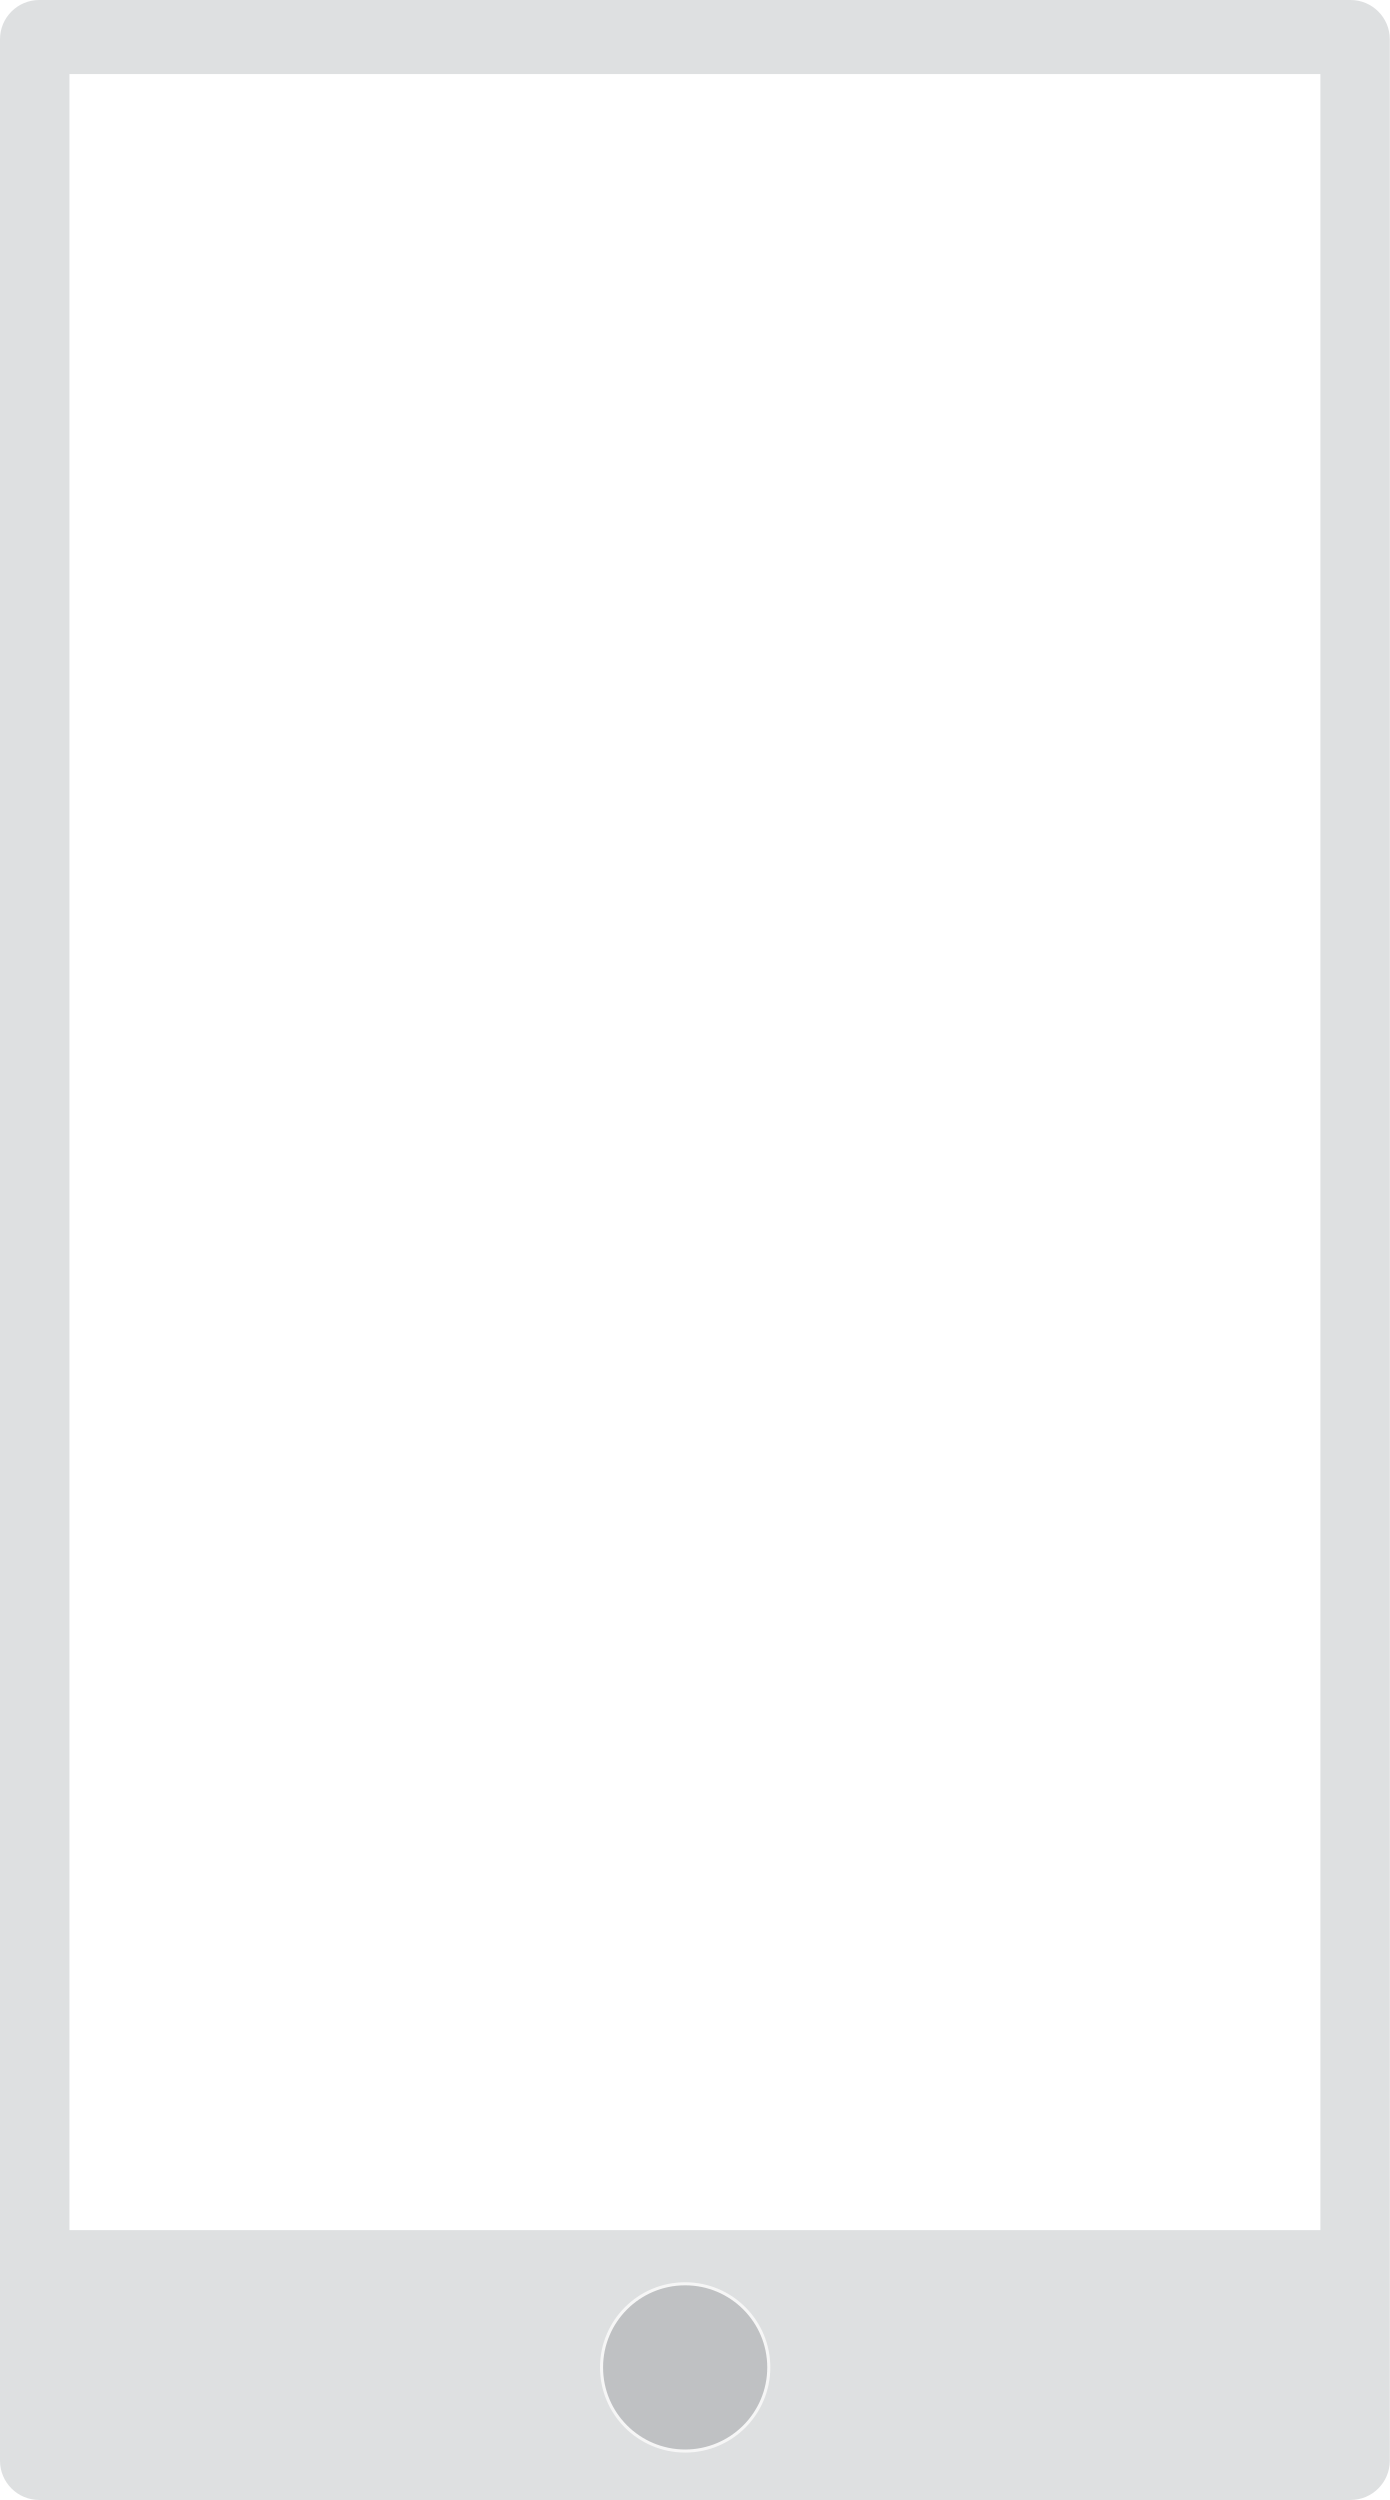
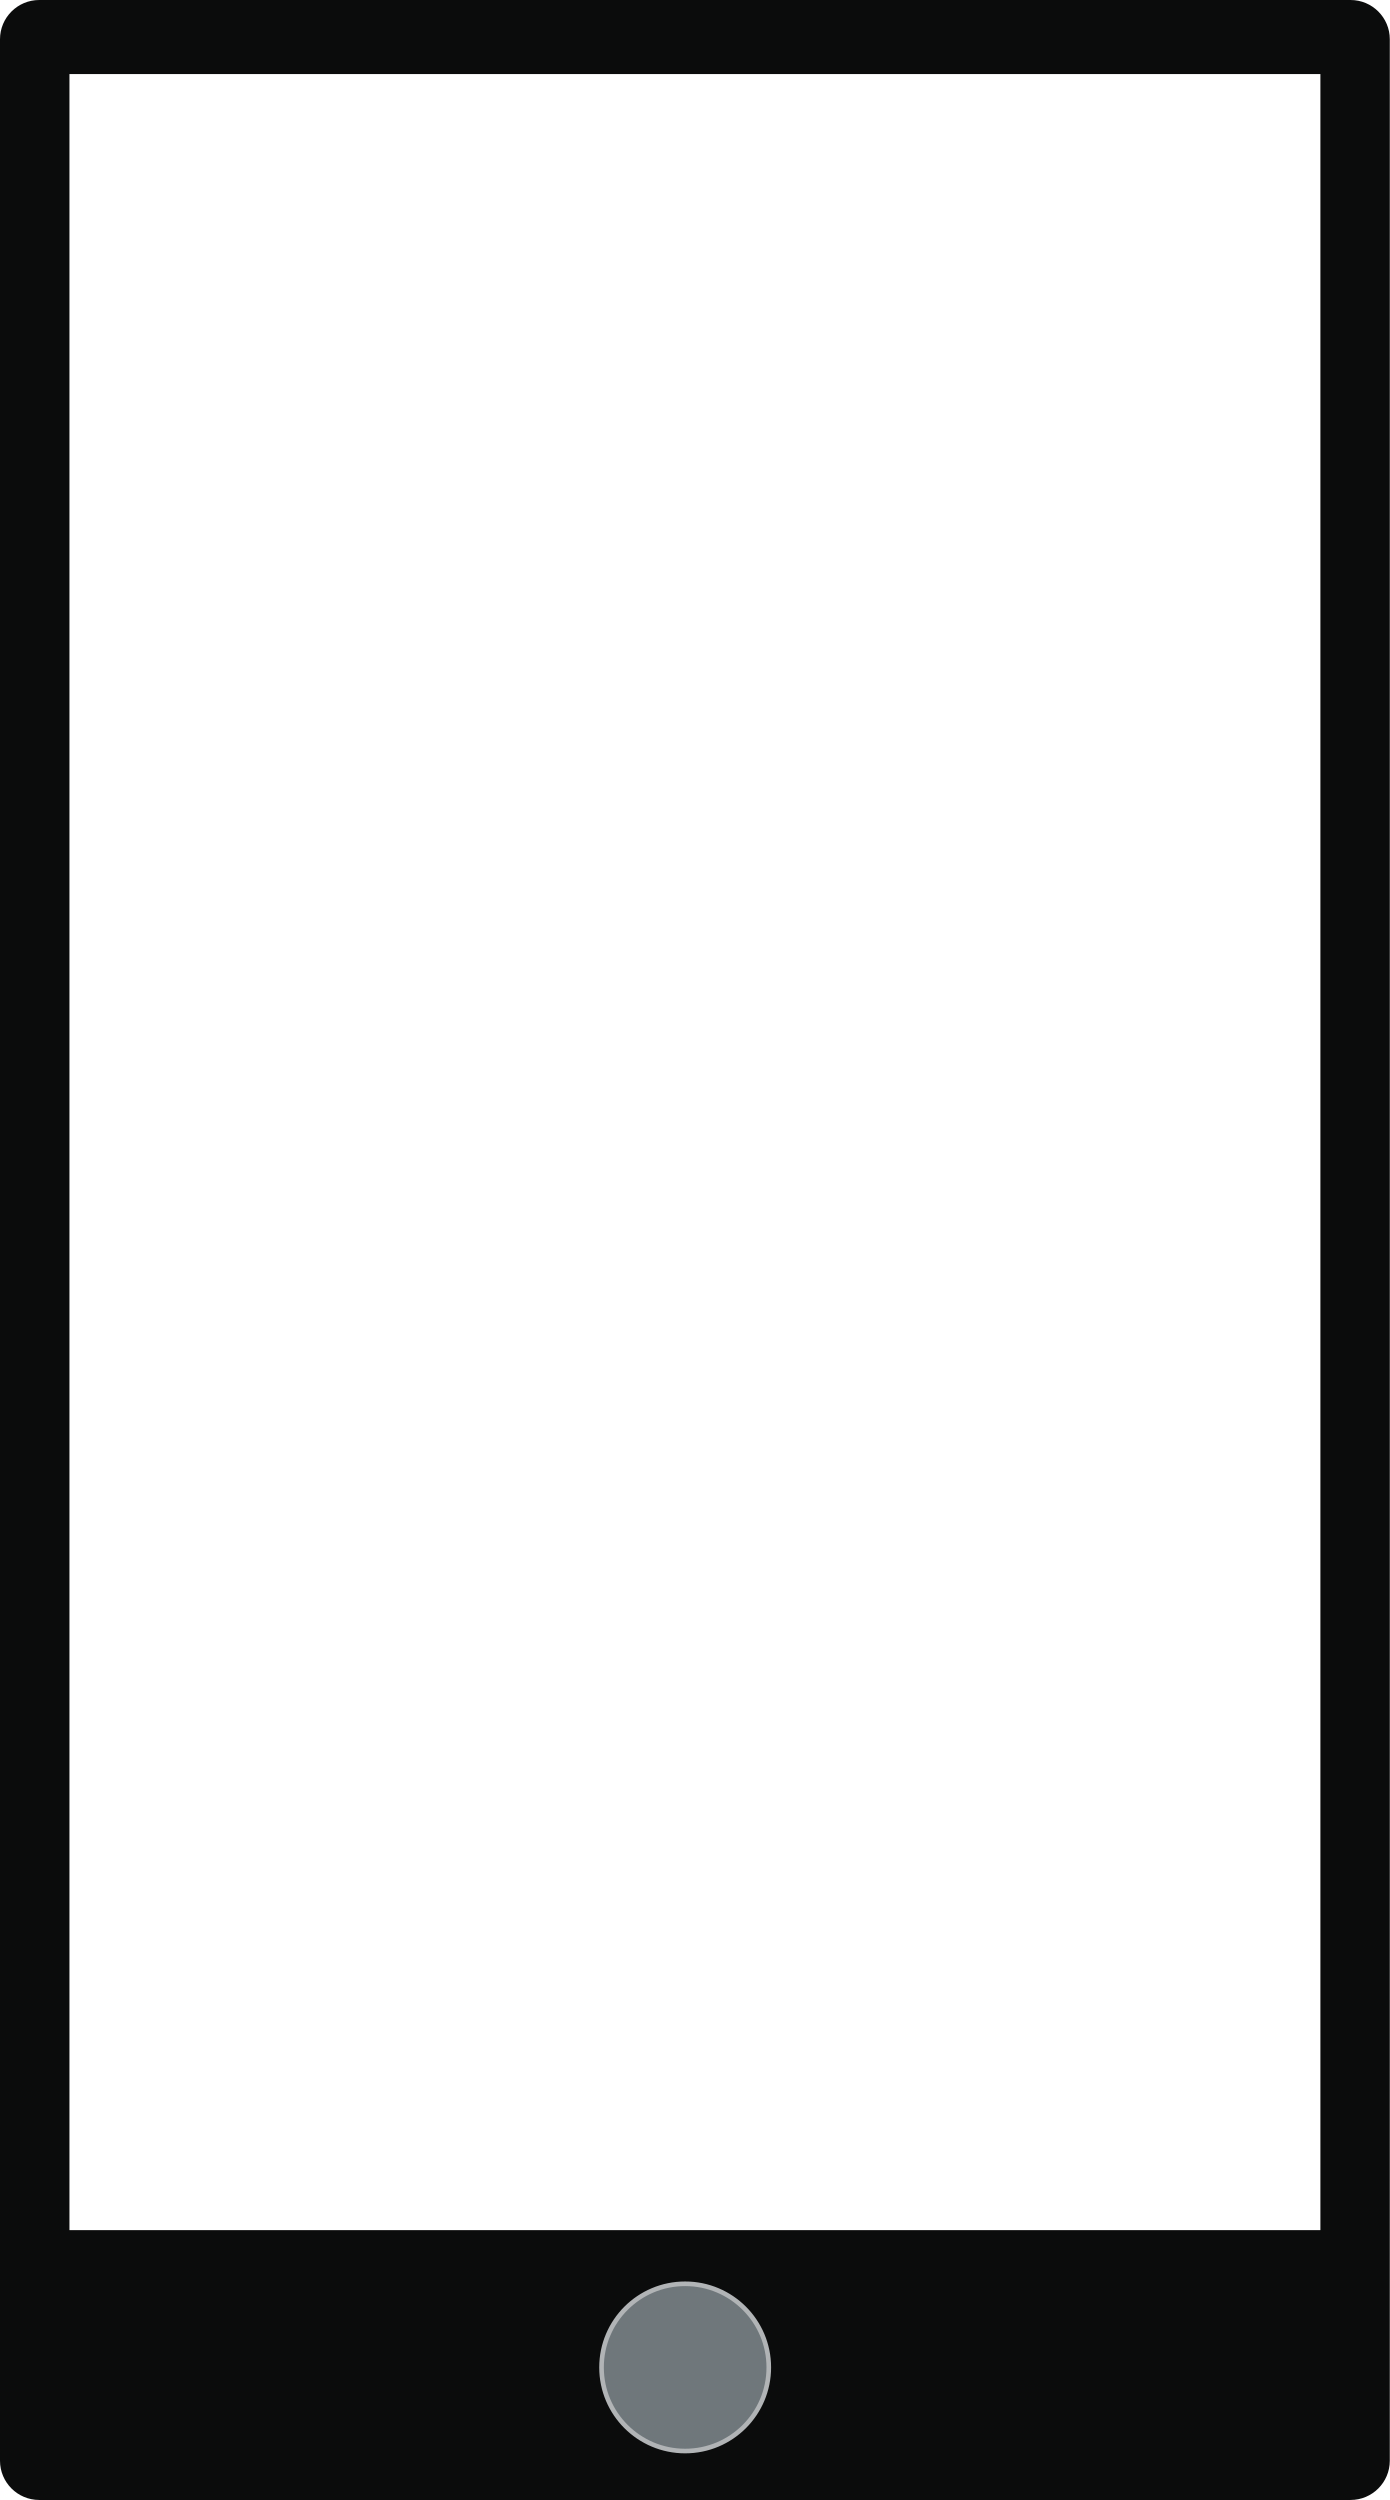
<svg xmlns="http://www.w3.org/2000/svg" id="Layer_1" data-name="Layer 1" viewBox="0 0 601.77 1082.48">
  <defs>
    <style>
      .cls-1 {
-         fill: #dee0e1;
+         fill: #0b0c0c;
      }

      .cls-2 {
-         fill: #bfc1c3;
-         stroke: #f6f6f6;
+         fill: #6f777b;
+         stroke: #b1b4b6;
        stroke-miterlimit: 10;
-         stroke-width: 1.33px;
+         stroke-width: 2px;
      }
    </style>
  </defs>
  <path class="cls-1" d="M0,17V1065.47a17,17,0,0,0,17,17H584.77a17,17,0,0,0,17-17V17a17,17,0,0,0-17-17H17A17,17,0,0,0,0,17ZM30.07,965.65h0V32.06H571.72V965.64H30.07Z" />
  <circle class="cls-2" cx="296.67" cy="1025.07" r="36.21" />
</svg>
